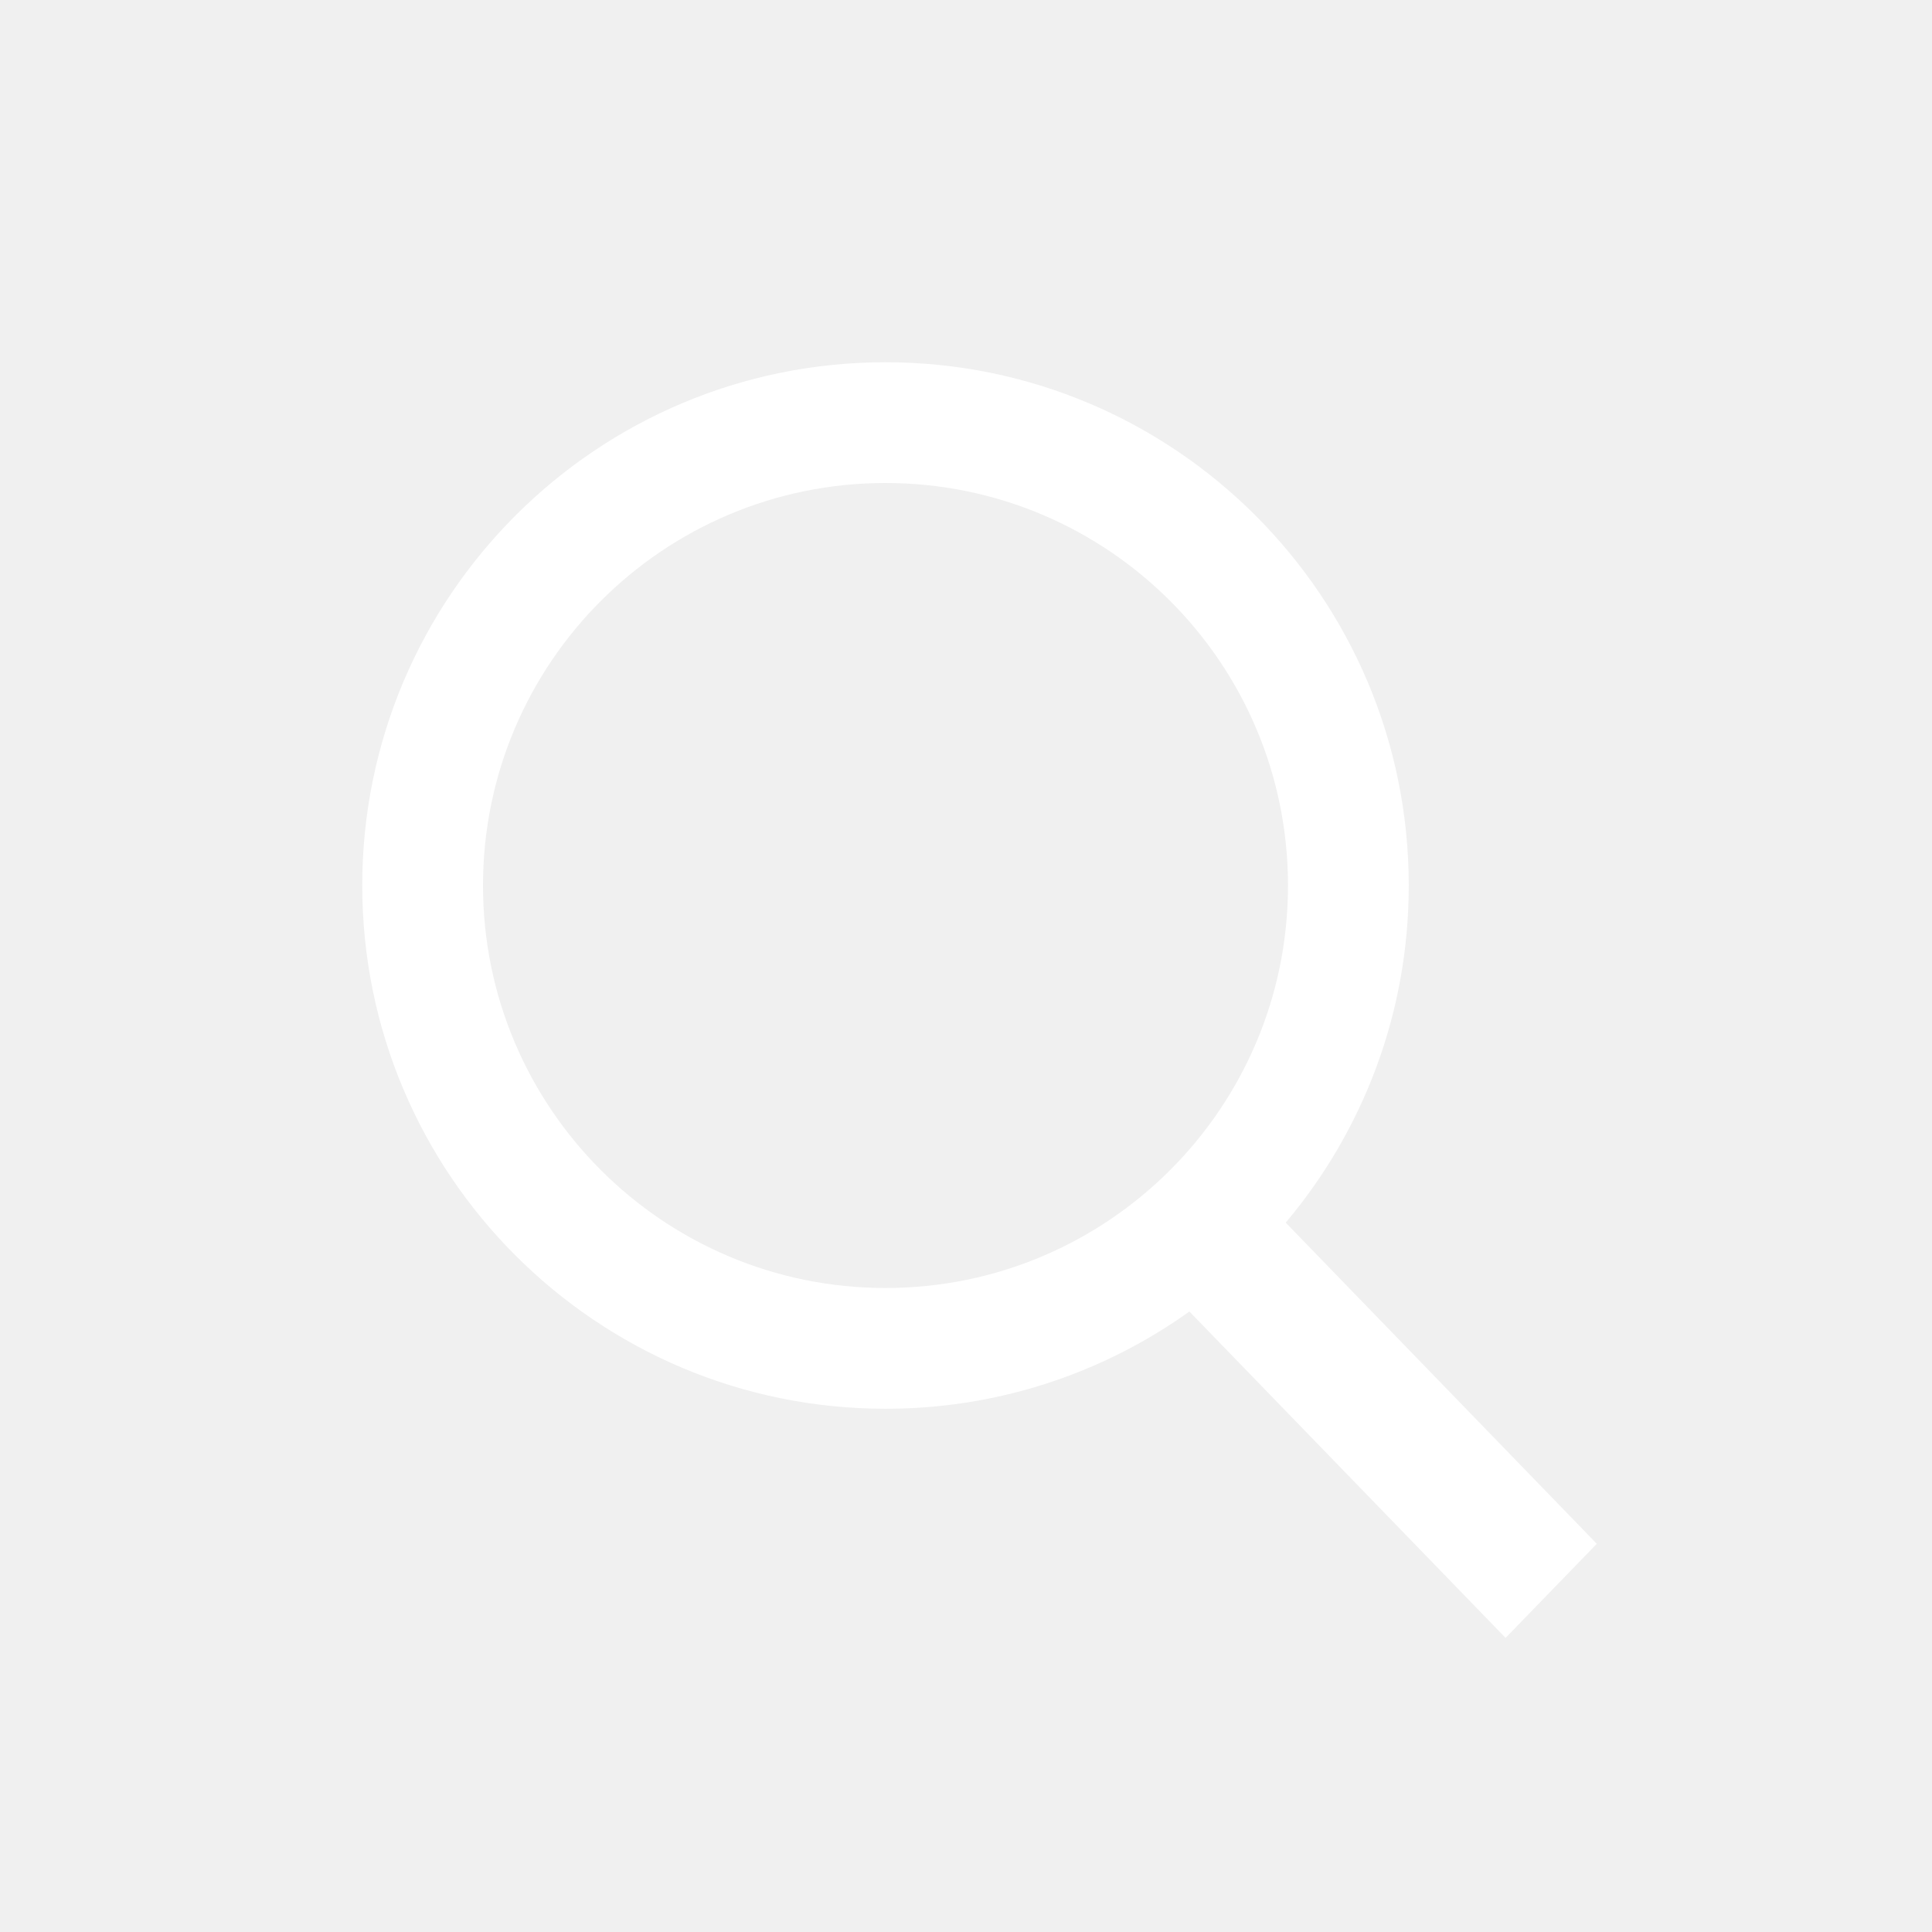
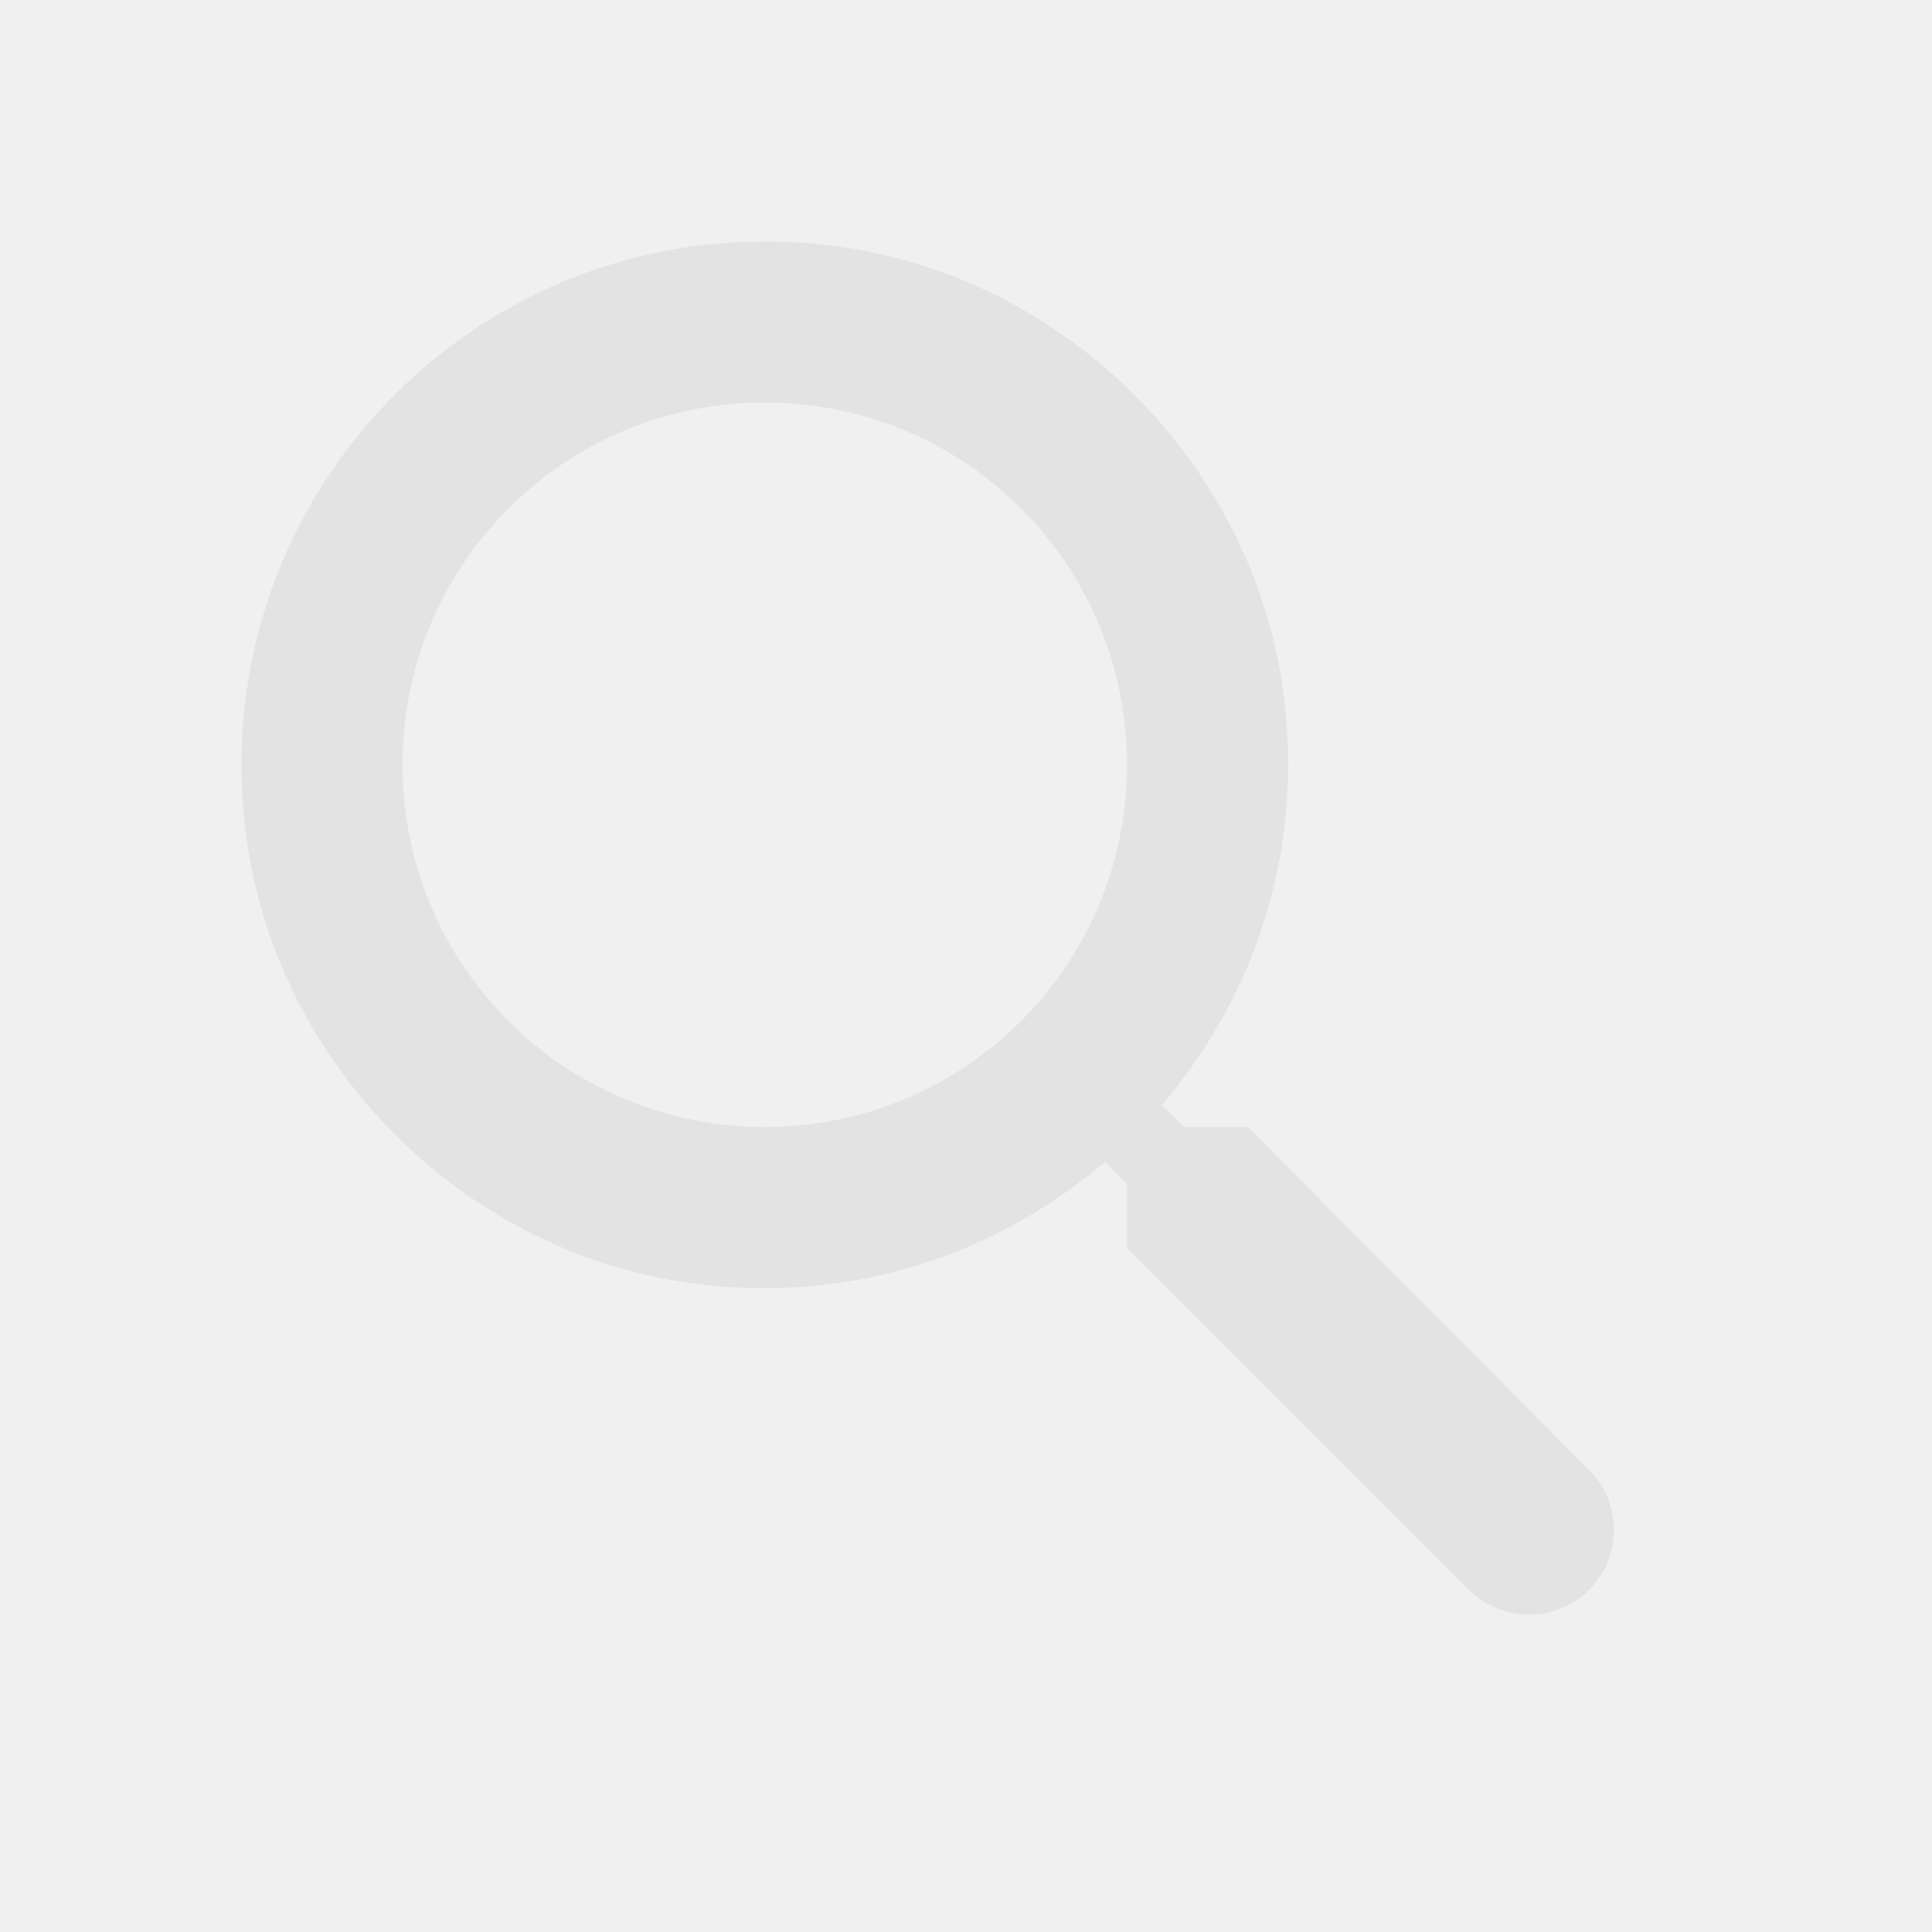
- <svg xmlns="http://www.w3.org/2000/svg" t="1630080237278" class="icon" viewBox="0 0 1024 1024" version="1.1" p-id="6617" width="200" height="200">
-   <defs>
-     <style type="text/css" />
-   </defs>
-   <path d="M469.333 192c153.174 0 277.334 124.16 277.334 277.333 0 68.054-24.534 130.411-65.216 178.688L846.336 818.24l-48.341 49.877L630.4 695.125a276.053 276.053 0 0 1-161.067 51.542C316.16 746.667 192 622.507 192 469.333S316.16 192 469.333 192z m0 64C351.51 256 256 351.51 256 469.333s95.51 213.334 213.333 213.334 213.334-95.51 213.334-213.334S587.157 256 469.333 256z" p-id="6618" fill="#ffffff" />
+ <svg xmlns="http://www.w3.org/2000/svg" height="48px" viewBox="0 0 24 24" width="48px" fill="#e3e3e3">
+   <path d="M0 0h24v24H0V0z" fill="none" />
+   <path d="M15.5 14h-.79l-.28-.27c1.2-1.4 1.82-3.31 1.48-5.34-.47-2.78-2.79-5-5.59-5.34-4.23-.52-7.79 3.04-7.27 7.27.34 2.8 2.56 5.12 5.34 5.59 2.03.34 3.94-.28 5.34-1.48l.27.28v.79l4.25 4.25c.41.41 1.08.41 1.49 0 .41-.41.41-1.08 0-1.49L15.5 14zm-6 0C7.01 14 5 11.99 5 9.5S7.01 5 9.5 5 14 7.01 14 9.5 11.99 14 9.5 14z" />
</svg>
